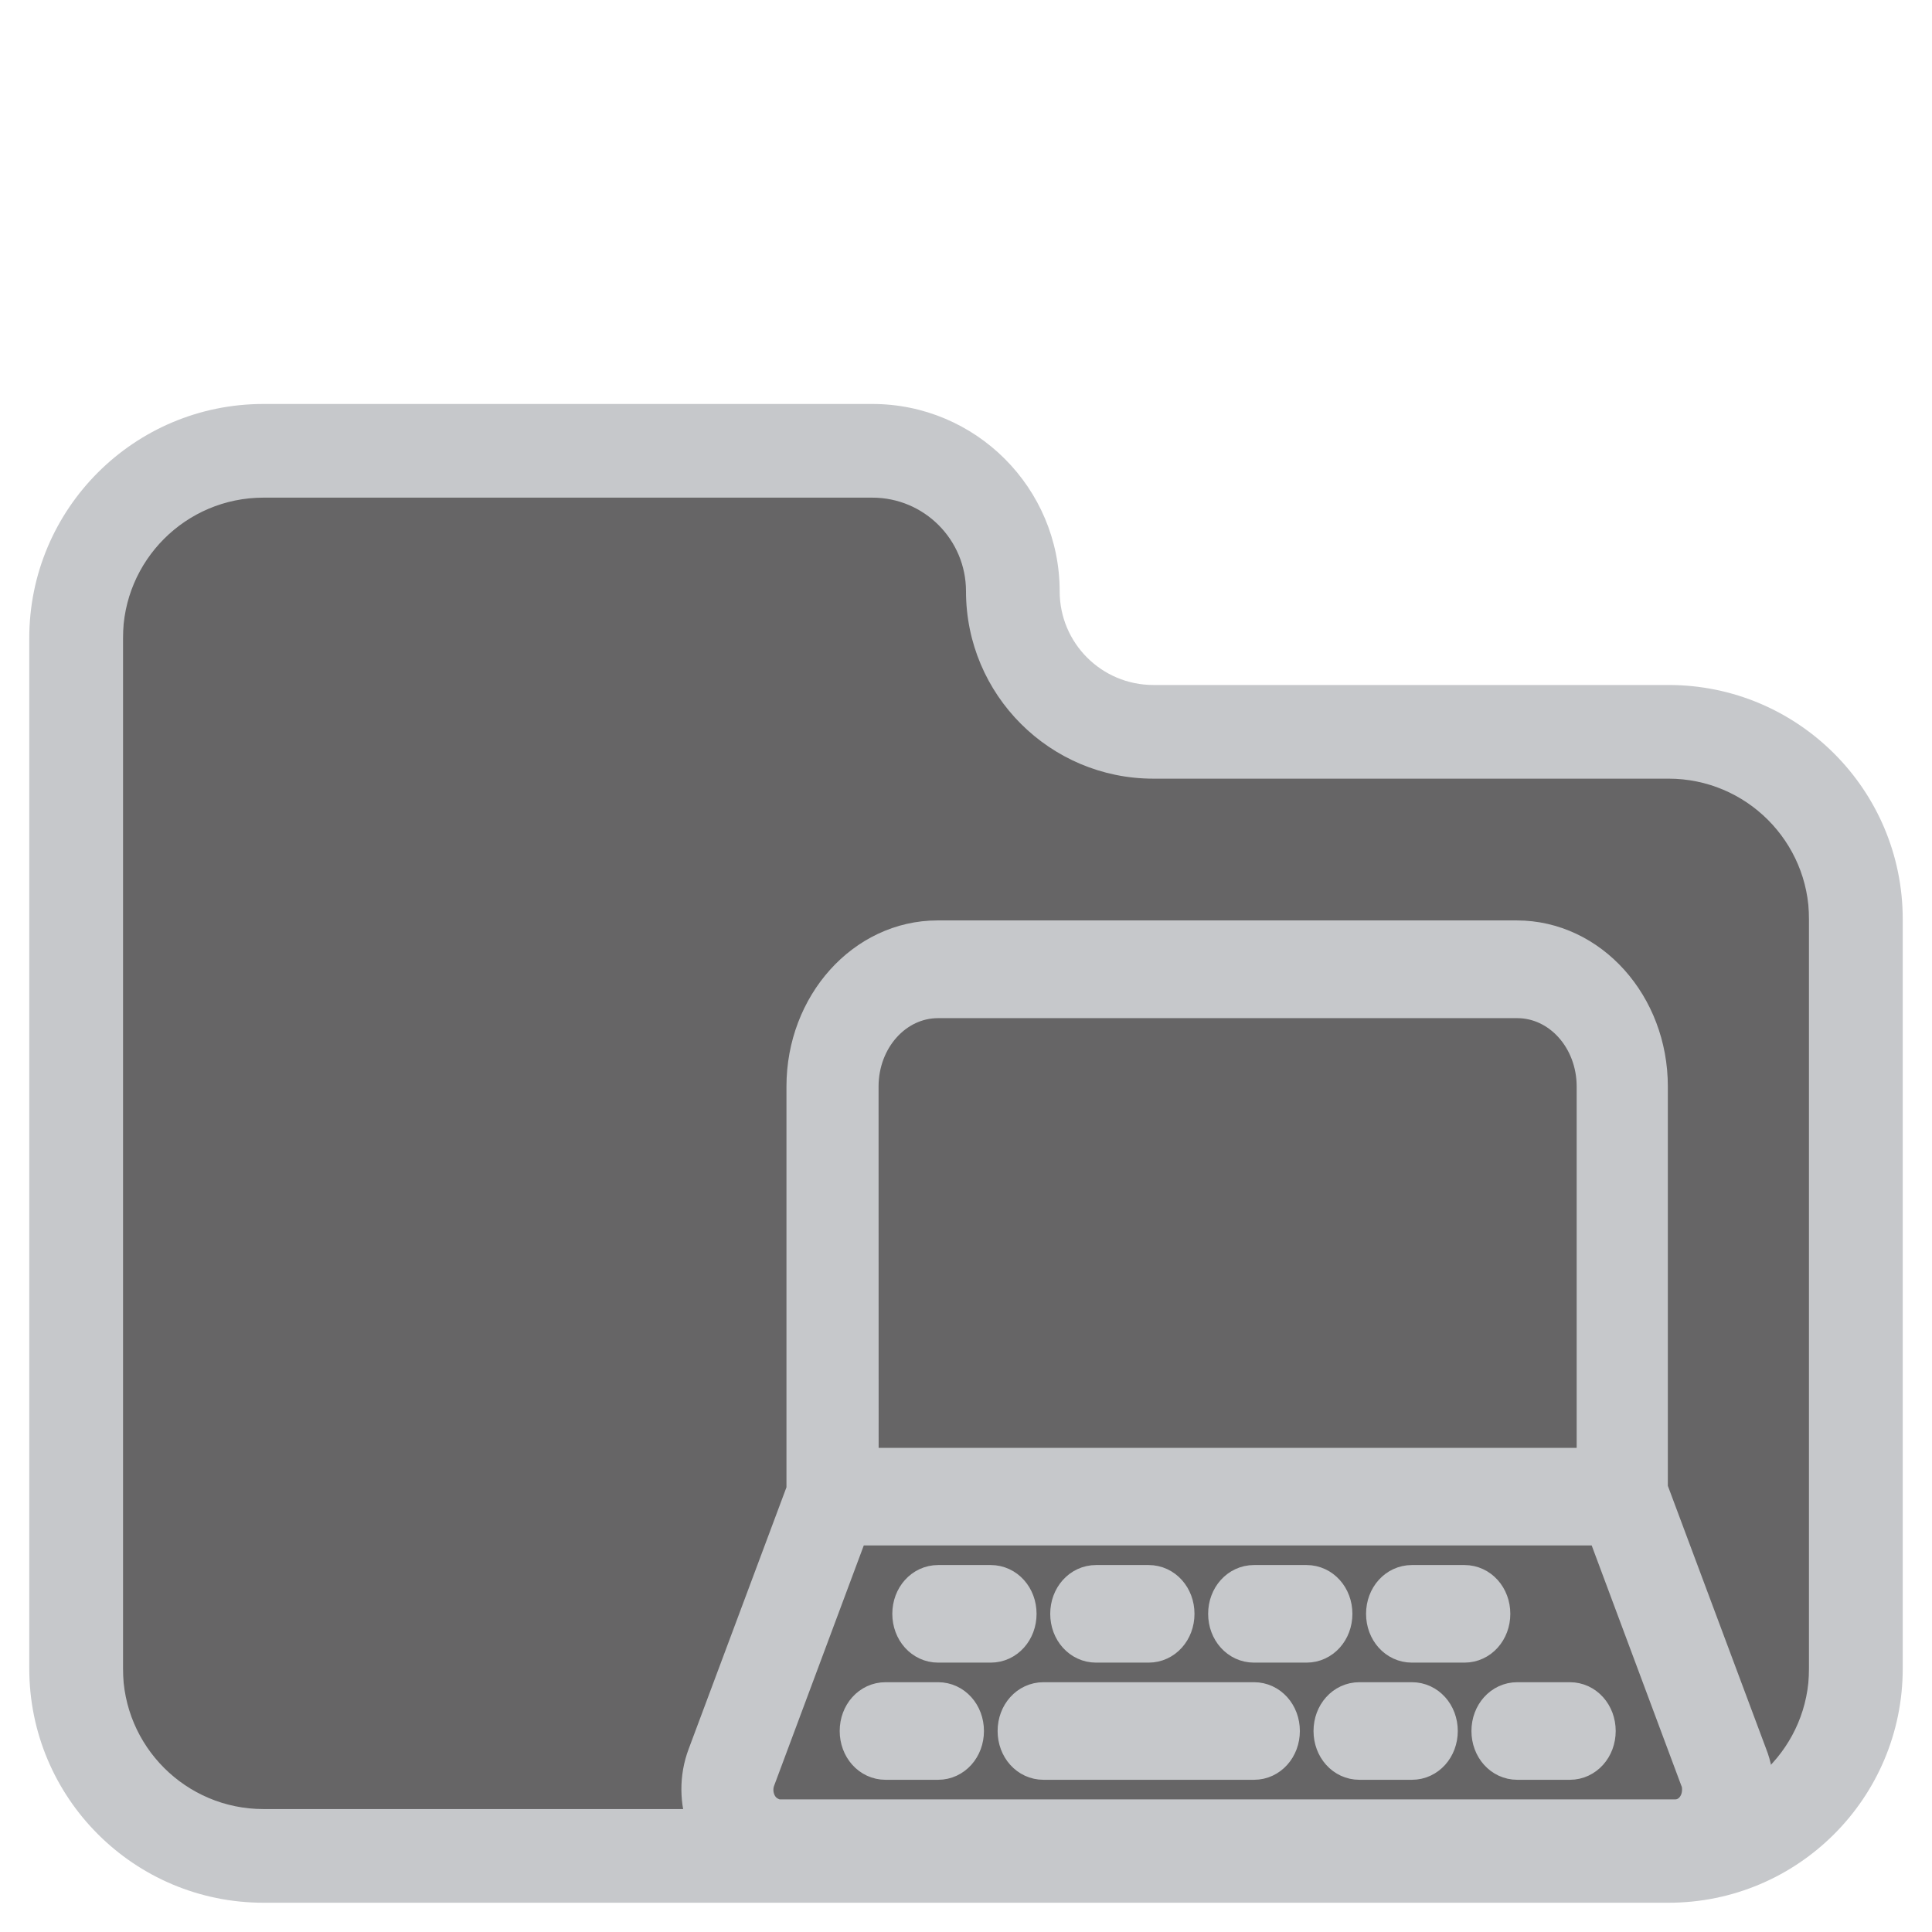
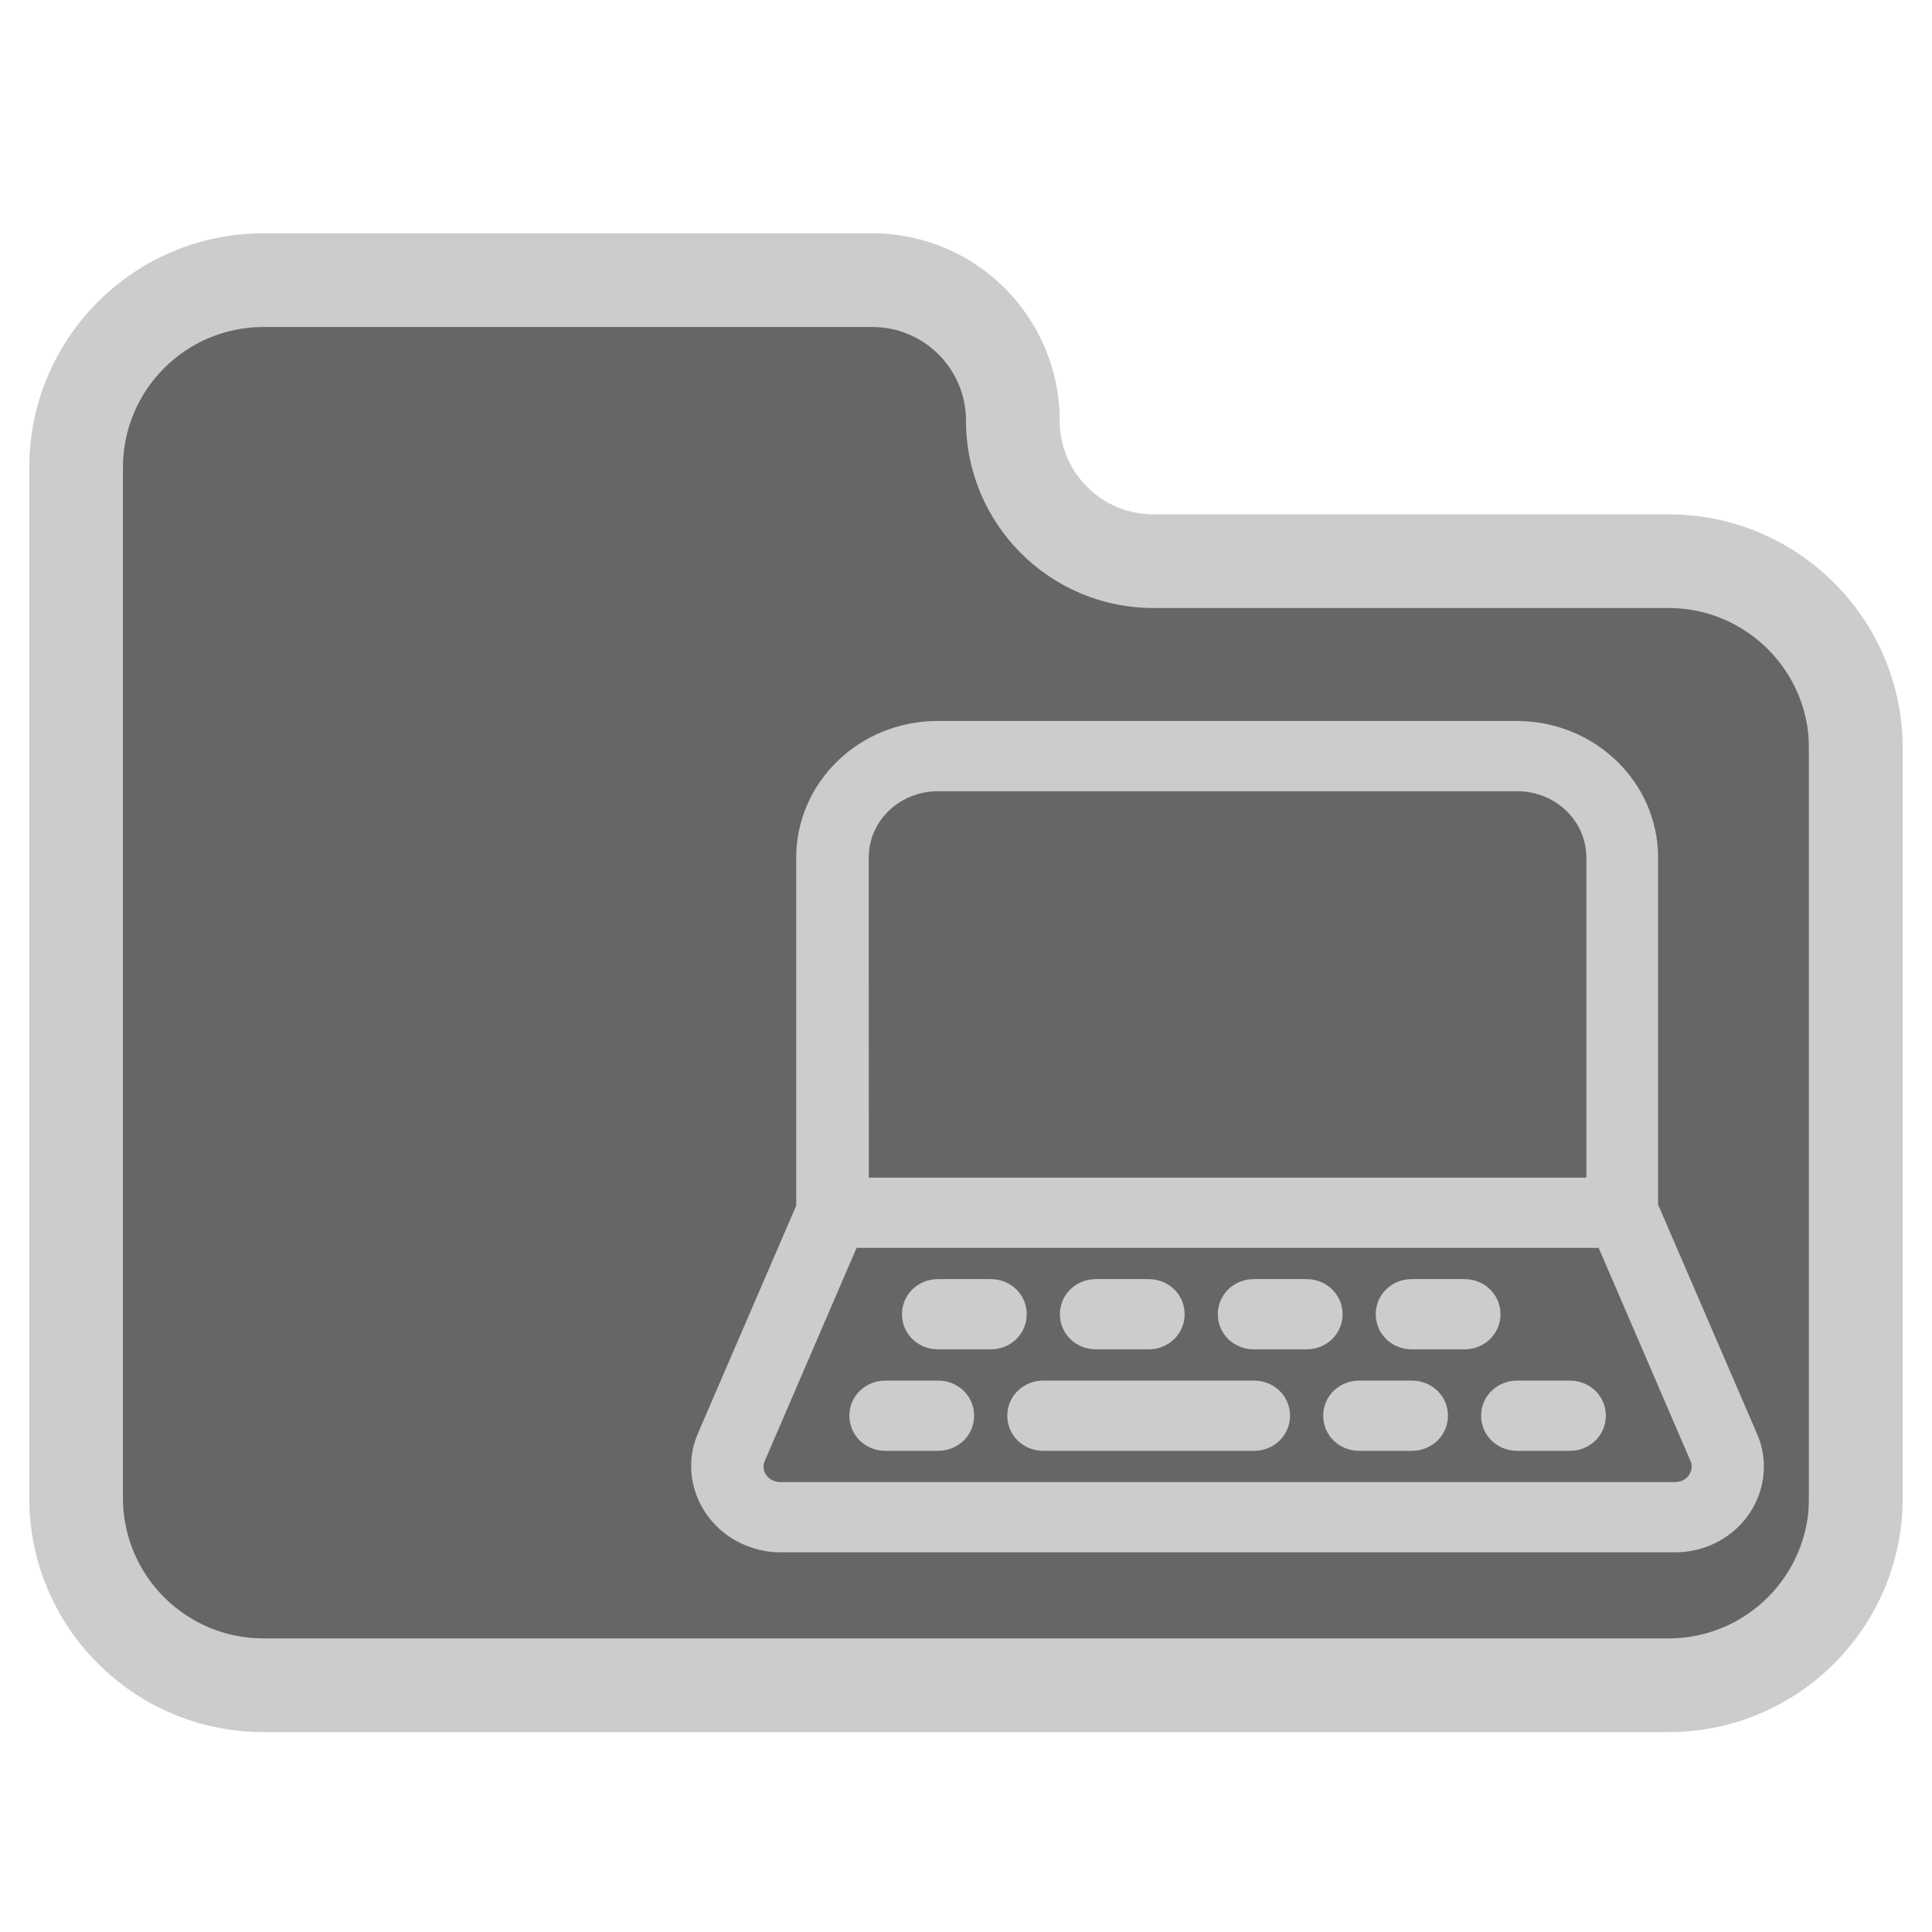
- <svg xmlns="http://www.w3.org/2000/svg" height="24.75" viewBox="-614.649 -3580.267 24.75 24.75" width="24.75">
+ <svg xmlns="http://www.w3.org/2000/svg" height="24.75" viewBox="-624.76 -3581.468 24.75 24.75" width="24.75">
  <g fill="none">
-     <path d="m-613.074-3573.946 10.08-.48 2.4 3.36 9.12.72v13.44h-21.6z" fill="#666566" />
-     <path d="m-611.274-3573.892c-.994 0-1.8.806-1.8 1.8v13.2c0 .994.806 1.8 1.8 1.8h18c.994 0 1.8-.806 1.8-1.8v-9.6c0-.994-.806-1.8-1.8-1.8h-6.6c-1.325 0-2.4-1.074-2.4-2.4 0-.663-.537-1.2-1.2-1.2zm0-1.2h7.8c1.325 0 2.4 1.075 2.4 2.4 0 .663.537 1.2 1.2 1.2h6.6c1.657 0 3 1.343 3 3v9.6c0 1.657-1.343 3-3 3h-18c-1.657 0-3-1.343-3-3v-13.2c0-1.657 1.343-3 3-3z" fill="#c6c8cb" />
-     <path d="m-603.643-3561.469h9.442v-4.879c0-.623-.452-1.126-1.012-1.126h-7.419c-.56 0-1.012.503-1.012 1.126zm10.117.3 1.268 3.393c.054.135.081.285.081.435 0 .623-.452 1.126-1.012 1.126h-11.466c-.135 0-.263-.03-.391-.09-.513-.24-.762-.901-.546-1.471l1.268-3.393v-5.18c0-1.036.755-1.877 1.686-1.877h7.419c.931 0 1.686.841 1.686 1.877v5.18zm-10.231.45-1.207 3.235c-.074.188.007.413.182.488.04.022.088.03.128.03h11.466c.189 0 .337-.165.337-.375 0-.053-.007-.098-.027-.143l-1.207-3.235zm1.126 1.501c-.189 0-.337-.165-.337-.375 0-.21.148-.375.337-.375h.674c.189 0 .337.165.337.375 0 .21-.148.375-.337.375zm-.674 1.501c-.189 0-.337-.165-.337-.375s.148-.375.337-.375h.674c.189 0 .337.165.337.375s-.148.375-.337.375zm2.023 0c-.189 0-.337-.165-.337-.375s.148-.375.337-.375h2.698c.189 0 .337.165.337.375s-.148.375-.337.375zm4.047 0c-.189 0-.337-.165-.337-.375s.148-.375.337-.375h.674c.189 0 .337.165.337.375s-.148.375-.337.375zm2.023 0c-.189 0-.337-.165-.337-.375s.148-.375.337-.375h.674c.189 0 .337.165.337.375s-.148.375-.337.375zm-5.396-1.501c-.189 0-.337-.165-.337-.375 0-.21.148-.375.337-.375h.674c.189 0 .337.165.337.375 0 .21-.148.375-.337.375zm2.023 0c-.189 0-.337-.165-.337-.375 0-.21.148-.375.337-.375h.674c.189 0 .337.165.337.375 0 .21-.148.375-.337.375zm2.023 0c-.189 0-.337-.165-.337-.375 0-.21.148-.375.337-.375h.674c.189 0 .337.165.337.375 0 .21-.148.375-.337.375z" fill="#c6c8cb" />
-     <path d="m-603.643-3561.469h9.442v-4.879c0-.623-.452-1.126-1.012-1.126h-7.419c-.56 0-1.012.503-1.012 1.126zm10.117.3 1.268 3.393c.054.135.081.285.081.435 0 .623-.452 1.126-1.012 1.126h-11.466c-.135 0-.263-.03-.391-.09-.513-.24-.762-.901-.546-1.471l1.268-3.393v-5.18c0-1.036.755-1.877 1.686-1.877h7.419c.931 0 1.686.841 1.686 1.877v5.18zm-10.231.45-1.207 3.235c-.074.188.007.413.182.488.04.022.088.03.128.03h11.466c.189 0 .337-.165.337-.375 0-.053-.007-.098-.027-.143l-1.207-3.235zm1.126 1.501c-.189 0-.337-.165-.337-.375 0-.21.148-.375.337-.375h.674c.189 0 .337.165.337.375 0 .21-.148.375-.337.375zm-.674 1.501c-.189 0-.337-.165-.337-.375s.148-.375.337-.375h.674c.189 0 .337.165.337.375s-.148.375-.337.375zm2.023 0c-.189 0-.337-.165-.337-.375s.148-.375.337-.375h2.698c.189 0 .337.165.337.375s-.148.375-.337.375zm4.047 0c-.189 0-.337-.165-.337-.375s.148-.375.337-.375h.674c.189 0 .337.165.337.375s-.148.375-.337.375zm2.023 0c-.189 0-.337-.165-.337-.375s.148-.375.337-.375h.674c.189 0 .337.165.337.375s-.148.375-.337.375zm-5.396-1.501c-.189 0-.337-.165-.337-.375 0-.21.148-.375.337-.375h.674c.189 0 .337.165.337.375 0 .21-.148.375-.337.375zm2.023 0c-.189 0-.337-.165-.337-.375 0-.21.148-.375.337-.375h.674c.189 0 .337.165.337.375 0 .21-.148.375-.337.375zm2.023 0c-.189 0-.337-.165-.337-.375 0-.21.148-.375.337-.375h.674c.189 0 .337.165.337.375 0 .21-.148.375-.337.375z" stroke="#c6c8cb" stroke-linejoin="round" stroke-width=".5" />
+     <path d="m-623.186-3577.334 10.08-.48 2.4 3.36 9.12.72v13.44h-21.6z" fill="#666" />
+     <path d="m-621.385-3577.279c-.994 0-1.8.806-1.8 1.8v13.2c0 .994.806 1.8 1.8 1.8h18c.994 0 1.8-.806 1.8-1.8v-9.6c0-.994-.806-1.8-1.8-1.8h-6.6c-1.325 0-2.4-1.075-2.4-2.4 0-.663-.537-1.2-1.2-1.2zm0-1.2h7.8c1.325 0 2.4 1.074 2.4 2.4 0 .663.537 1.2 1.2 1.2h6.6c1.657 0 3 1.343 3 3v9.6c0 1.657-1.343 3-3 3h-18c-1.657 0-3-1.343-3-3v-13.2c0-1.657 1.343-3 3-3z" fill="#ccc" />
+     <path d="m-613.755-3566.257h9.442v-4.225c0-.54-.452-.975-1.012-.975h-7.419c-.56 0-1.012.435-1.012.975zm10.117.26 1.268 2.938c.054.117.081.247.081.377 0 .539-.452.975-1.012.975h-11.465c-.135 0-.263-.026-.391-.078-.513-.208-.762-.78-.546-1.274l1.268-2.938v-4.485c0-.897.755-1.625 1.686-1.625h7.419c.931 0 1.686.728 1.686 1.625v4.485zm-10.231.39-1.207 2.801c-.074.163.007.358.182.423.041.019.088.026.128.026h11.465c.189 0 .337-.143.337-.325 0-.046-.007-.085-.027-.124l-1.207-2.801zm1.126 1.3c-.189 0-.337-.143-.337-.325s.148-.325.337-.325h.674c.189 0 .337.143.337.325s-.148.325-.337.325zm-.674 1.3c-.189 0-.337-.143-.337-.325s.148-.325.337-.325h.674c.189 0 .337.143.337.325s-.148.325-.337.325zm2.023 0c-.189 0-.337-.143-.337-.325s.148-.325.337-.325h2.698c.189 0 .337.143.337.325s-.148.325-.337.325zm4.047 0c-.189 0-.337-.143-.337-.325s.148-.325.337-.325h.674c.189 0 .337.143.337.325s-.148.325-.337.325zm2.023 0c-.189 0-.337-.143-.337-.325s.148-.325.337-.325h.674c.189 0 .337.143.337.325s-.148.325-.337.325zm-5.396-1.3c-.189 0-.337-.143-.337-.325s.148-.325.337-.325h.674c.189 0 .337.143.337.325s-.148.325-.337.325zm2.023 0c-.189 0-.337-.143-.337-.325s.148-.325.337-.325h.674c.189 0 .337.143.337.325s-.148.325-.337.325zm2.023 0c-.189 0-.337-.143-.337-.325s.148-.325.337-.325h.674c.189 0 .337.143.337.325s-.148.325-.337.325z" fill="#ccc" />
+     <path d="m-613.755-3566.257h9.442v-4.225c0-.54-.452-.975-1.012-.975h-7.419c-.56 0-1.012.435-1.012.975zm10.117.26 1.268 2.938c.054.117.081.247.081.377 0 .539-.452.975-1.012.975h-11.465c-.135 0-.263-.026-.391-.078-.513-.208-.762-.78-.546-1.274l1.268-2.938v-4.485c0-.897.755-1.625 1.686-1.625h7.419c.931 0 1.686.728 1.686 1.625v4.485zm-10.231.39-1.207 2.801c-.074.163.007.358.182.423.041.019.088.026.128.026h11.465c.189 0 .337-.143.337-.325 0-.046-.007-.085-.027-.124l-1.207-2.801zm1.126 1.3c-.189 0-.337-.143-.337-.325s.148-.325.337-.325h.674c.189 0 .337.143.337.325s-.148.325-.337.325zm-.674 1.3c-.189 0-.337-.143-.337-.325s.148-.325.337-.325h.674c.189 0 .337.143.337.325s-.148.325-.337.325zm2.023 0c-.189 0-.337-.143-.337-.325s.148-.325.337-.325h2.698c.189 0 .337.143.337.325s-.148.325-.337.325zm4.047 0c-.189 0-.337-.143-.337-.325s.148-.325.337-.325h.674c.189 0 .337.143.337.325s-.148.325-.337.325zm2.023 0c-.189 0-.337-.143-.337-.325s.148-.325.337-.325h.674c.189 0 .337.143.337.325s-.148.325-.337.325zm-5.396-1.3c-.189 0-.337-.143-.337-.325s.148-.325.337-.325h.674c.189 0 .337.143.337.325s-.148.325-.337.325zm2.023 0c-.189 0-.337-.143-.337-.325s.148-.325.337-.325h.674c.189 0 .337.143.337.325s-.148.325-.337.325zm2.023 0c-.189 0-.337-.143-.337-.325s.148-.325.337-.325h.674c.189 0 .337.143.337.325s-.148.325-.337.325z" stroke="#ccc" stroke-linejoin="round" stroke-width=".25" />
  </g>
</svg>
